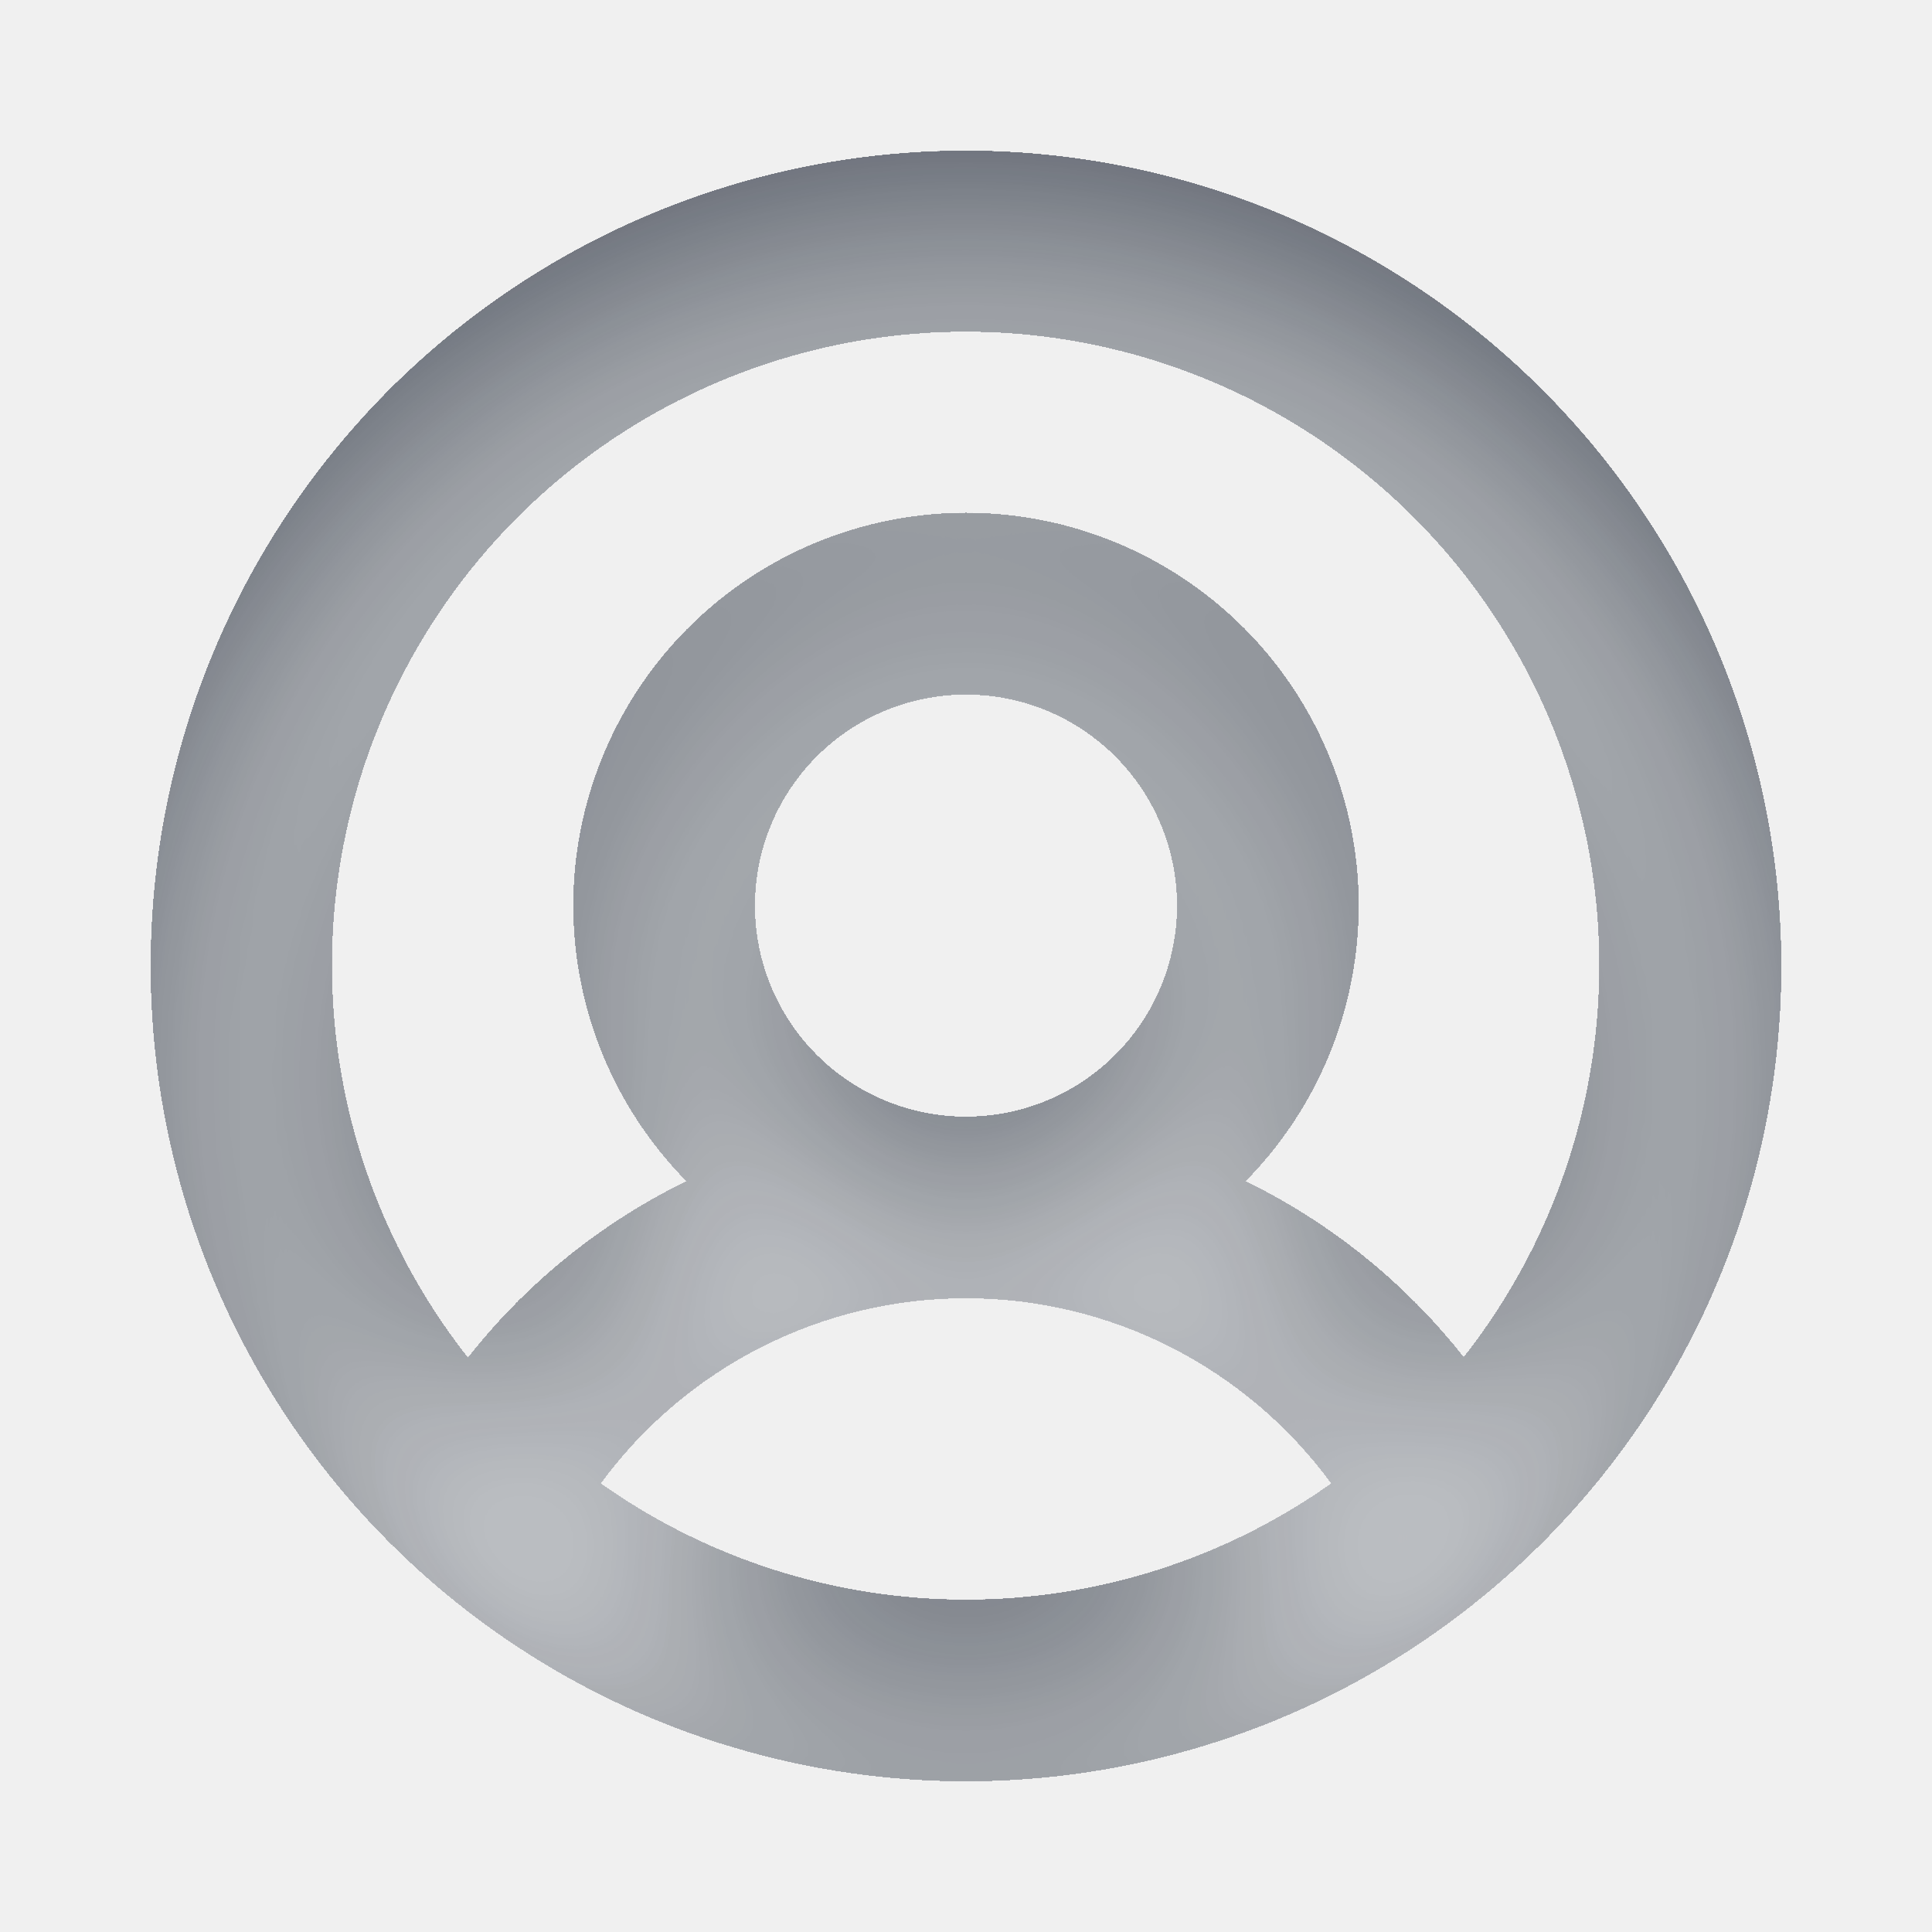
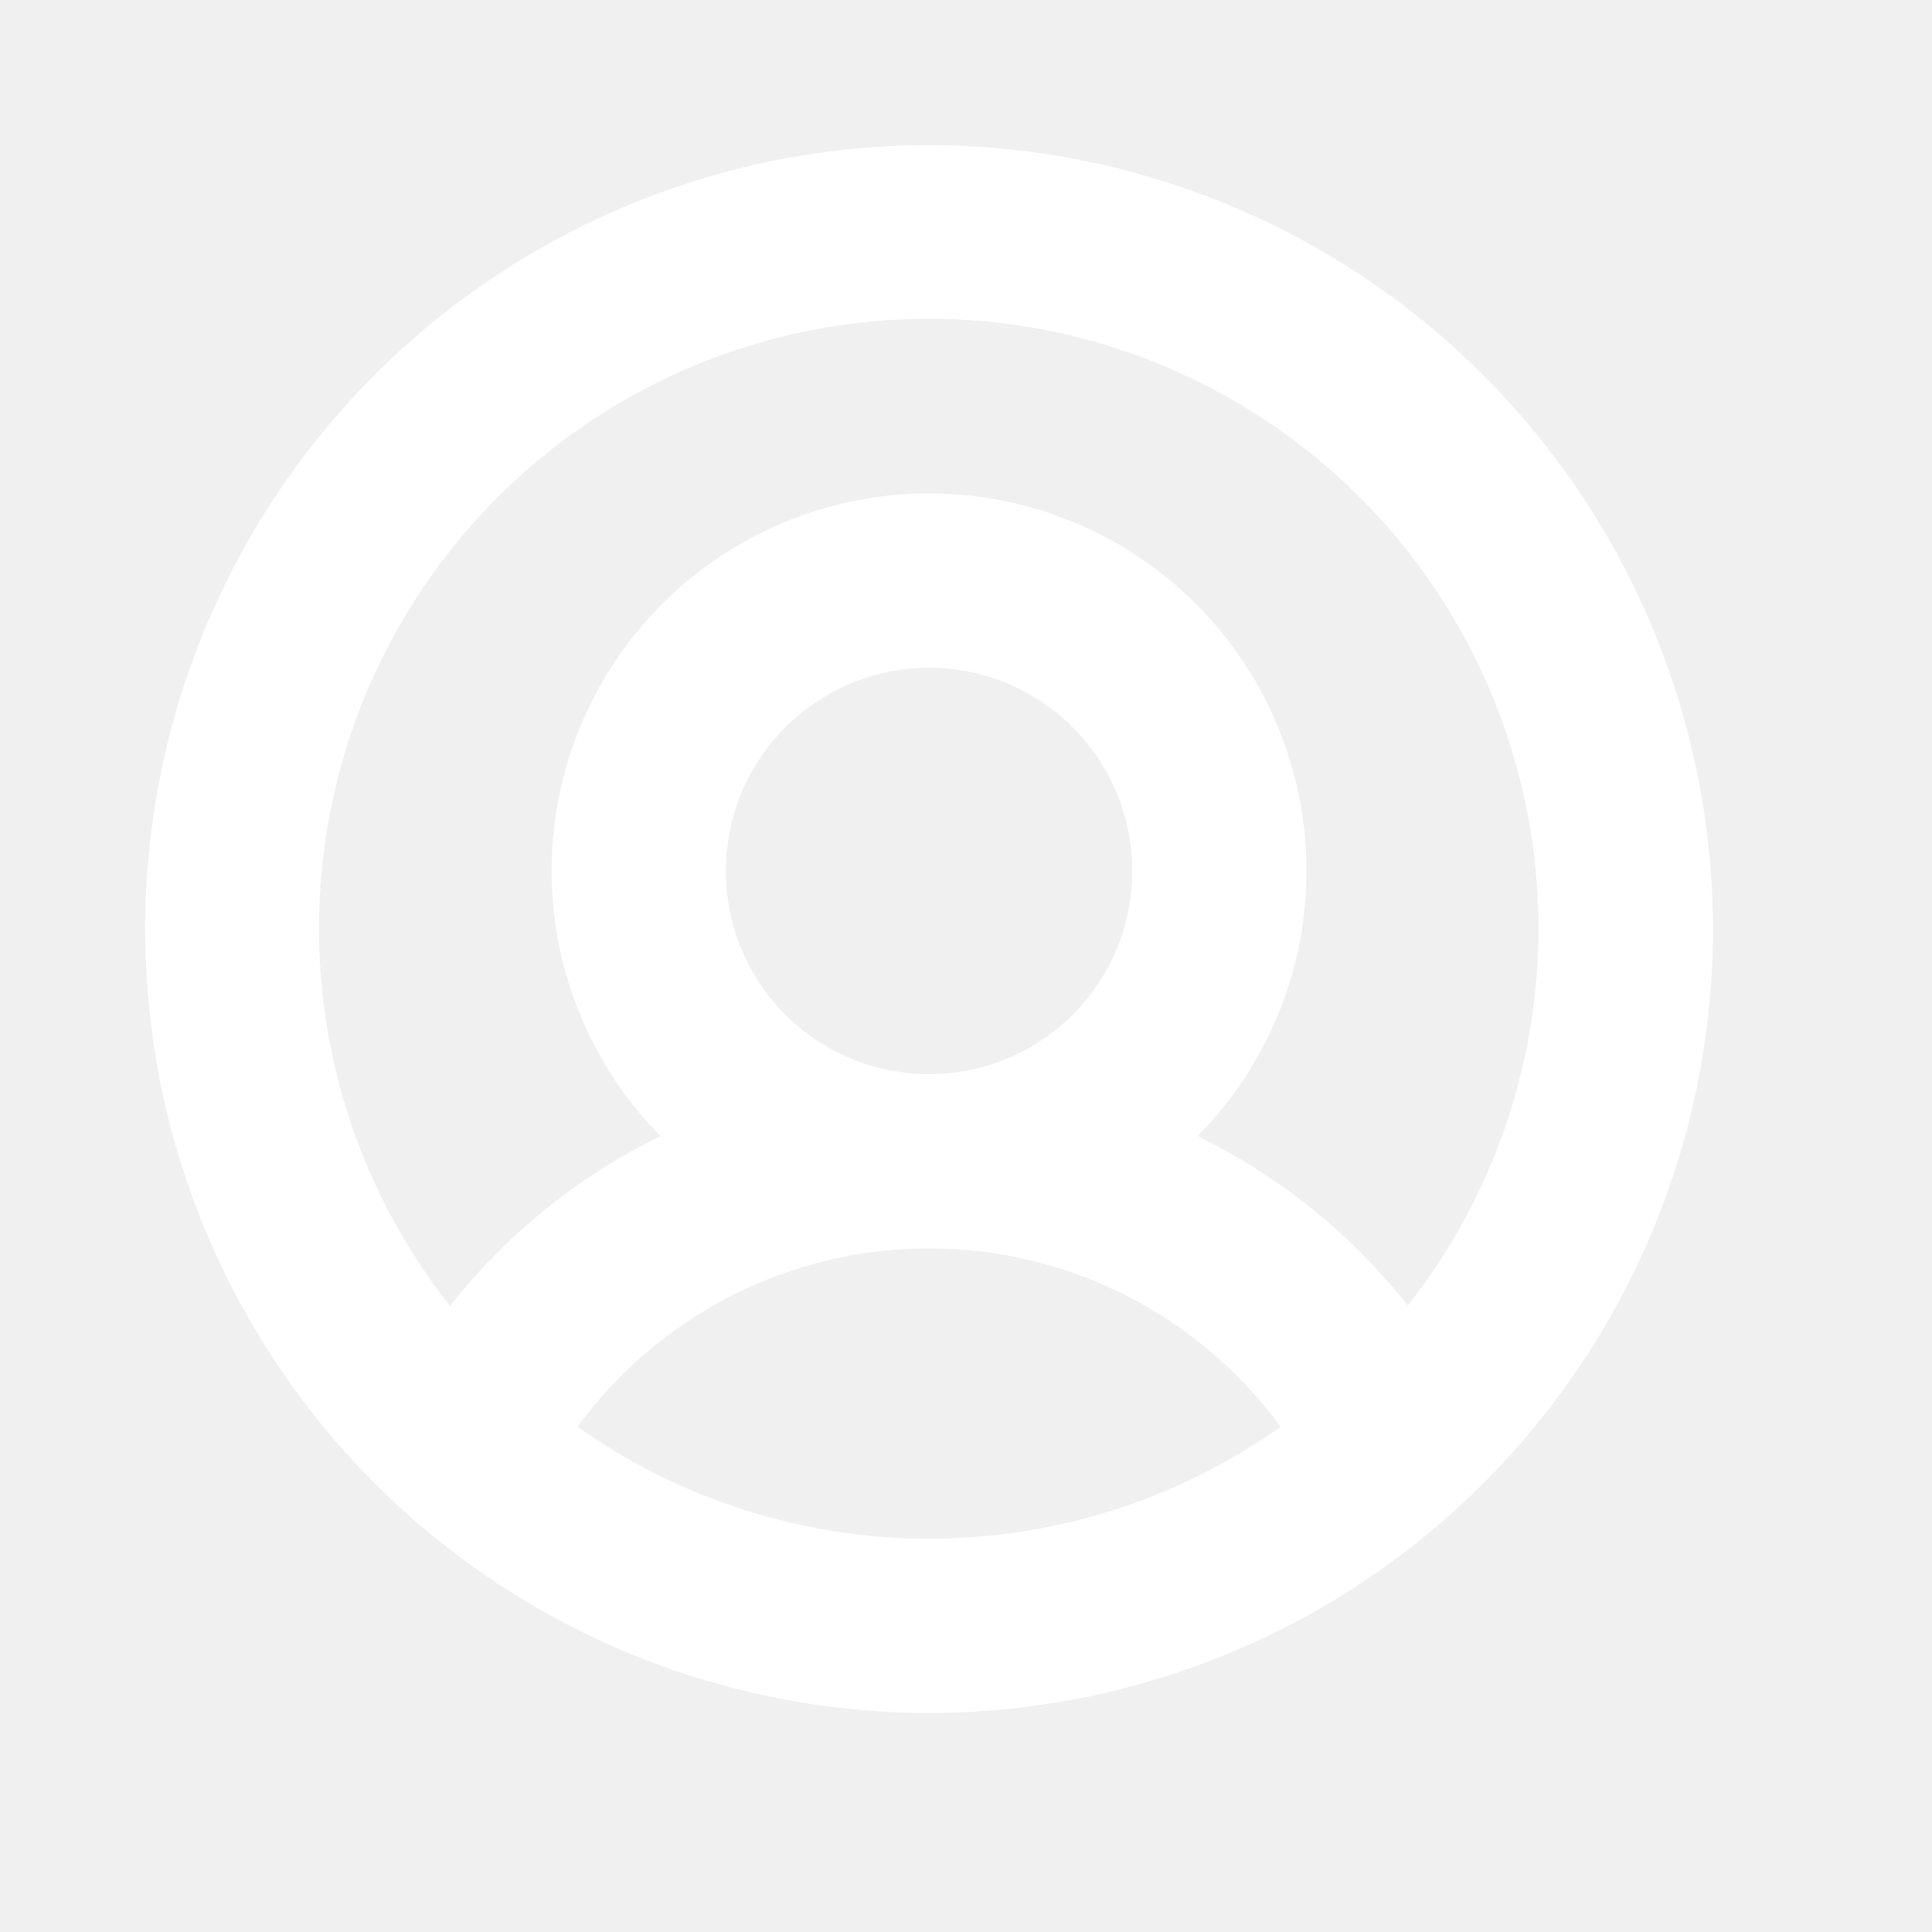
- <svg xmlns="http://www.w3.org/2000/svg" width="72" height="72" viewBox="0 0 72 72" fill="none">
-   <g filter="url(#filter0_i_66_2320)">
-     <path d="M36 5.625C29.992 5.625 24.12 7.406 19.125 10.744C14.129 14.082 10.236 18.826 7.937 24.376C5.638 29.926 5.037 36.034 6.209 41.926C7.381 47.818 10.274 53.23 14.522 57.478C18.77 61.726 24.182 64.619 30.074 65.791C35.966 66.963 42.074 66.362 47.624 64.063C53.174 61.764 57.918 57.871 61.256 52.875C64.594 47.88 66.375 42.008 66.375 36C66.366 27.947 63.163 20.226 57.468 14.531C51.774 8.837 44.053 5.634 36 5.625ZM22.379 55.285C23.946 53.143 25.996 51.401 28.363 50.199C30.729 48.998 33.346 48.372 36 48.372C38.654 48.372 41.271 48.998 43.638 50.199C46.004 51.401 48.054 53.143 49.621 55.285C45.64 58.108 40.88 59.625 36 59.625C31.12 59.625 26.36 58.108 22.379 55.285ZM28.125 33.75C28.125 32.193 28.587 30.67 29.452 29.375C30.317 28.08 31.547 27.07 32.986 26.474C34.425 25.878 36.009 25.723 37.536 26.026C39.064 26.33 40.467 27.08 41.569 28.181C42.67 29.283 43.42 30.686 43.724 32.214C44.028 33.741 43.872 35.325 43.276 36.764C42.679 38.203 41.67 39.432 40.375 40.298C39.08 41.163 37.557 41.625 36 41.625C33.911 41.625 31.908 40.795 30.431 39.319C28.955 37.842 28.125 35.839 28.125 33.75ZM54.562 50.608C52.375 47.826 49.587 45.574 46.406 44.021C48.433 41.969 49.808 39.362 50.357 36.531C50.907 33.699 50.606 30.767 49.494 28.106C48.382 25.444 46.507 23.171 44.106 21.572C41.705 19.973 38.885 19.12 36 19.12C33.115 19.12 30.295 19.973 27.894 21.572C25.493 23.171 23.618 25.444 22.506 28.106C21.394 30.767 21.093 33.699 21.643 36.531C22.192 39.362 23.567 41.969 25.594 44.021C22.413 45.574 19.625 47.826 17.438 50.608C14.69 47.125 12.978 42.939 12.499 38.528C12.02 34.118 12.792 29.661 14.728 25.669C16.663 21.677 19.684 18.311 23.443 15.956C27.203 13.6 31.549 12.351 35.986 12.351C40.422 12.351 44.769 13.6 48.529 15.956C52.288 18.311 55.309 21.677 57.244 25.669C59.18 29.661 59.952 34.118 59.473 38.528C58.993 42.939 57.282 47.125 54.534 50.608H54.562Z" fill="#07112E" fill-opacity="0.06" />
-   </g>
-   <defs>
-     <filter id="filter0_i_66_2320" x="0" y="0" width="72" height="76" filterUnits="userSpaceOnUse" color-interpolation-filters="sRGB">
-       <feFlood flood-opacity="0" result="BackgroundImageFix" />
-       <feBlend mode="normal" in="SourceGraphic" in2="BackgroundImageFix" result="shape" />
-       <feColorMatrix in="SourceAlpha" type="matrix" values="0 0 0 0 0 0 0 0 0 0 0 0 0 0 0 0 0 0 127 0" result="hardAlpha" />
-       <feOffset dy="4" />
-       <feGaussianBlur stdDeviation="5" />
-       <feComposite in2="hardAlpha" operator="arithmetic" k2="-1" k3="1" />
-       <feColorMatrix type="matrix" values="0 0 0 0 0.043 0 0 0 0 0.075 0 0 0 0 0.141 0 0 0 0.64 0" />
-       <feBlend mode="normal" in2="shape" result="effect1_innerShadow_66_2320" />
-     </filter>
-   </defs>
+ <svg xmlns="http://www.w3.org/2000/svg" width="25" height="25" viewBox="0 0 25 25" fill="none">
+   <path d="M12.022 1.878C10.016 1.878 8.055 2.473 6.387 3.588C4.718 4.703 3.418 6.287 2.651 8.14C1.883 9.994 1.682 12.033 2.073 14.001C2.465 15.969 3.431 17.776 4.849 19.195C6.268 20.613 8.075 21.579 10.043 21.971C12.011 22.362 14.05 22.161 15.904 21.393C17.757 20.626 19.341 19.326 20.456 17.657C21.571 15.989 22.166 14.028 22.166 12.022C22.163 9.333 21.093 6.754 19.191 4.853C17.29 2.951 14.711 1.881 12.022 1.878ZM7.473 18.462C7.997 17.747 8.681 17.165 9.472 16.764C10.262 16.363 11.136 16.154 12.022 16.154C12.908 16.154 13.782 16.363 14.572 16.764C15.363 17.165 16.047 17.747 16.571 18.462C15.241 19.405 13.652 19.911 12.022 19.911C10.392 19.911 8.803 19.405 7.473 18.462ZM9.392 11.271C9.392 10.751 9.546 10.242 9.835 9.81C10.124 9.377 10.535 9.04 11.016 8.841C11.496 8.642 12.025 8.59 12.535 8.691C13.045 8.793 13.514 9.043 13.882 9.411C14.249 9.779 14.5 10.247 14.601 10.758C14.703 11.268 14.651 11.796 14.452 12.277C14.253 12.758 13.915 13.168 13.483 13.457C13.051 13.746 12.542 13.9 12.022 13.9C11.325 13.9 10.656 13.623 10.162 13.13C9.669 12.637 9.392 11.968 9.392 11.271ZM18.221 16.9C17.49 15.971 16.559 15.219 15.497 14.701C16.174 14.015 16.633 13.145 16.817 12.199C17 11.254 16.9 10.275 16.528 9.386C16.157 8.497 15.531 7.738 14.729 7.204C13.927 6.67 12.985 6.385 12.022 6.385C11.059 6.385 10.117 6.67 9.315 7.204C8.513 7.738 7.887 8.497 7.516 9.386C7.144 10.275 7.044 11.254 7.227 12.199C7.411 13.145 7.87 14.015 8.547 14.701C7.485 15.219 6.554 15.971 5.823 16.9C4.906 15.737 4.334 14.339 4.174 12.866C4.014 11.393 4.272 9.905 4.918 8.572C5.565 7.239 6.573 6.115 7.829 5.328C9.084 4.542 10.536 4.125 12.017 4.125C13.499 4.125 14.95 4.542 16.206 5.328C17.461 6.115 18.47 7.239 19.116 8.572C19.763 9.905 20.021 11.393 19.861 12.866C19.701 14.339 19.129 15.737 18.212 16.9H18.221Z" fill="white" />
</svg>
